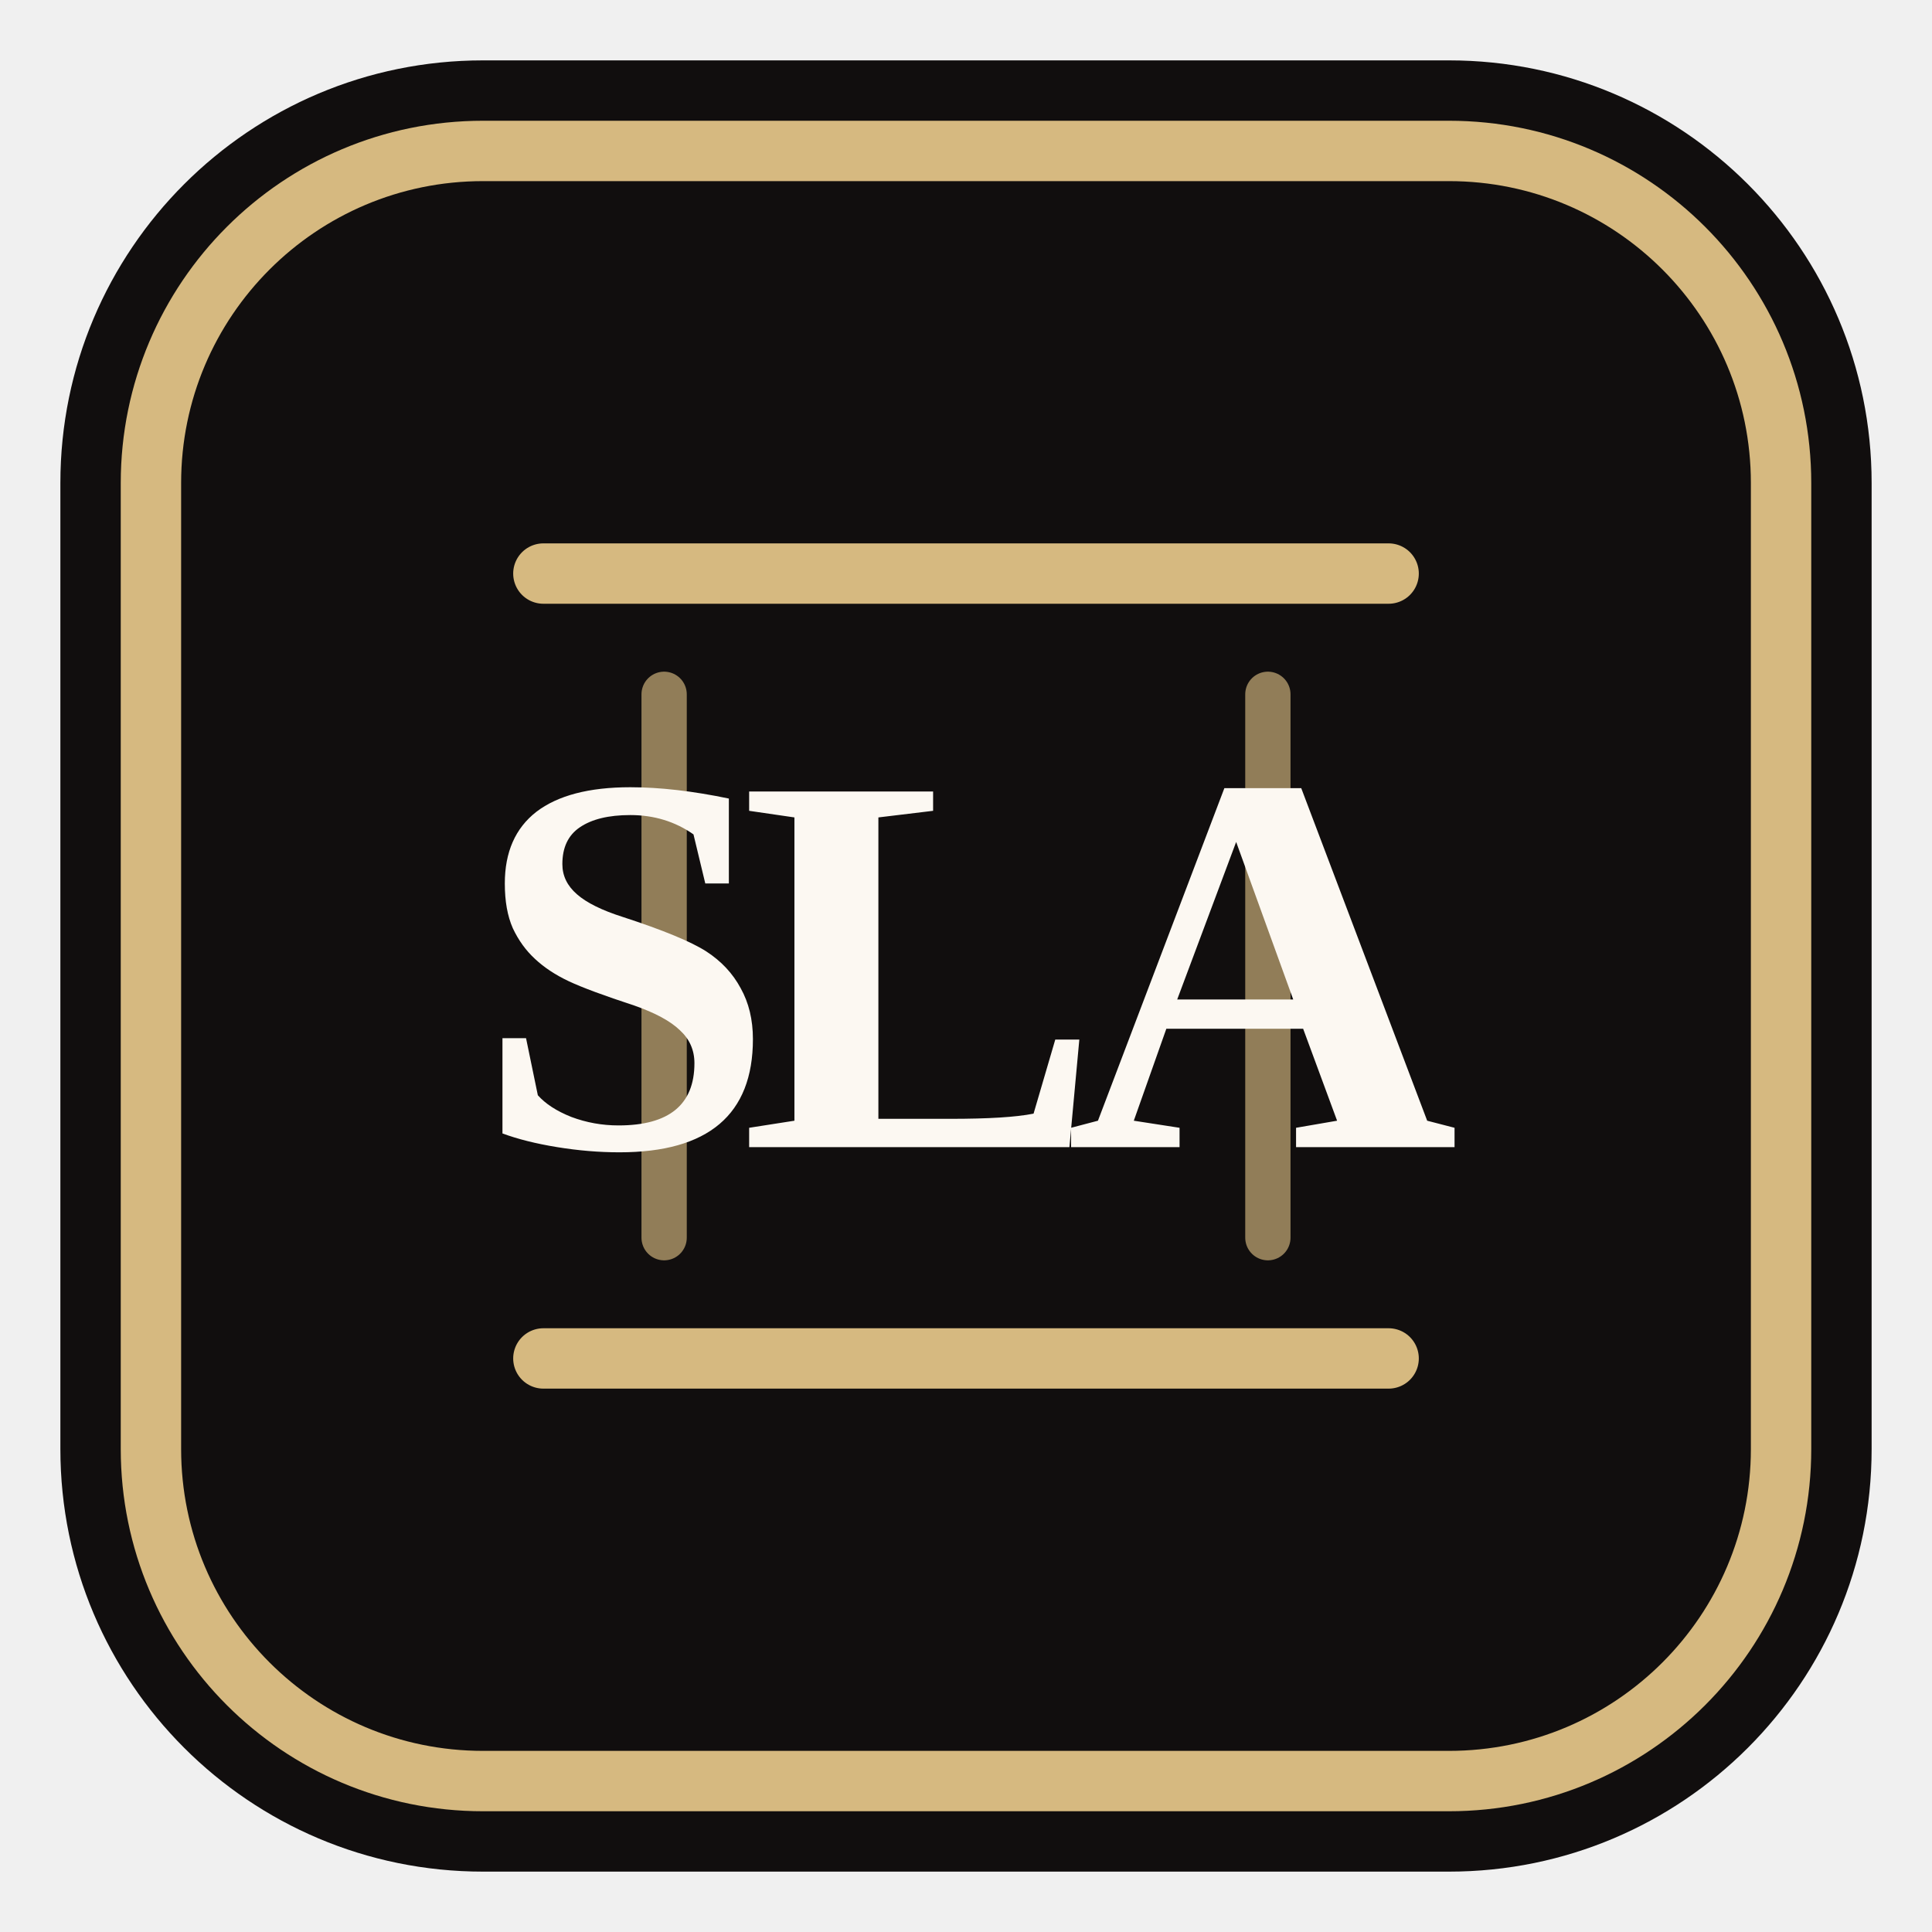
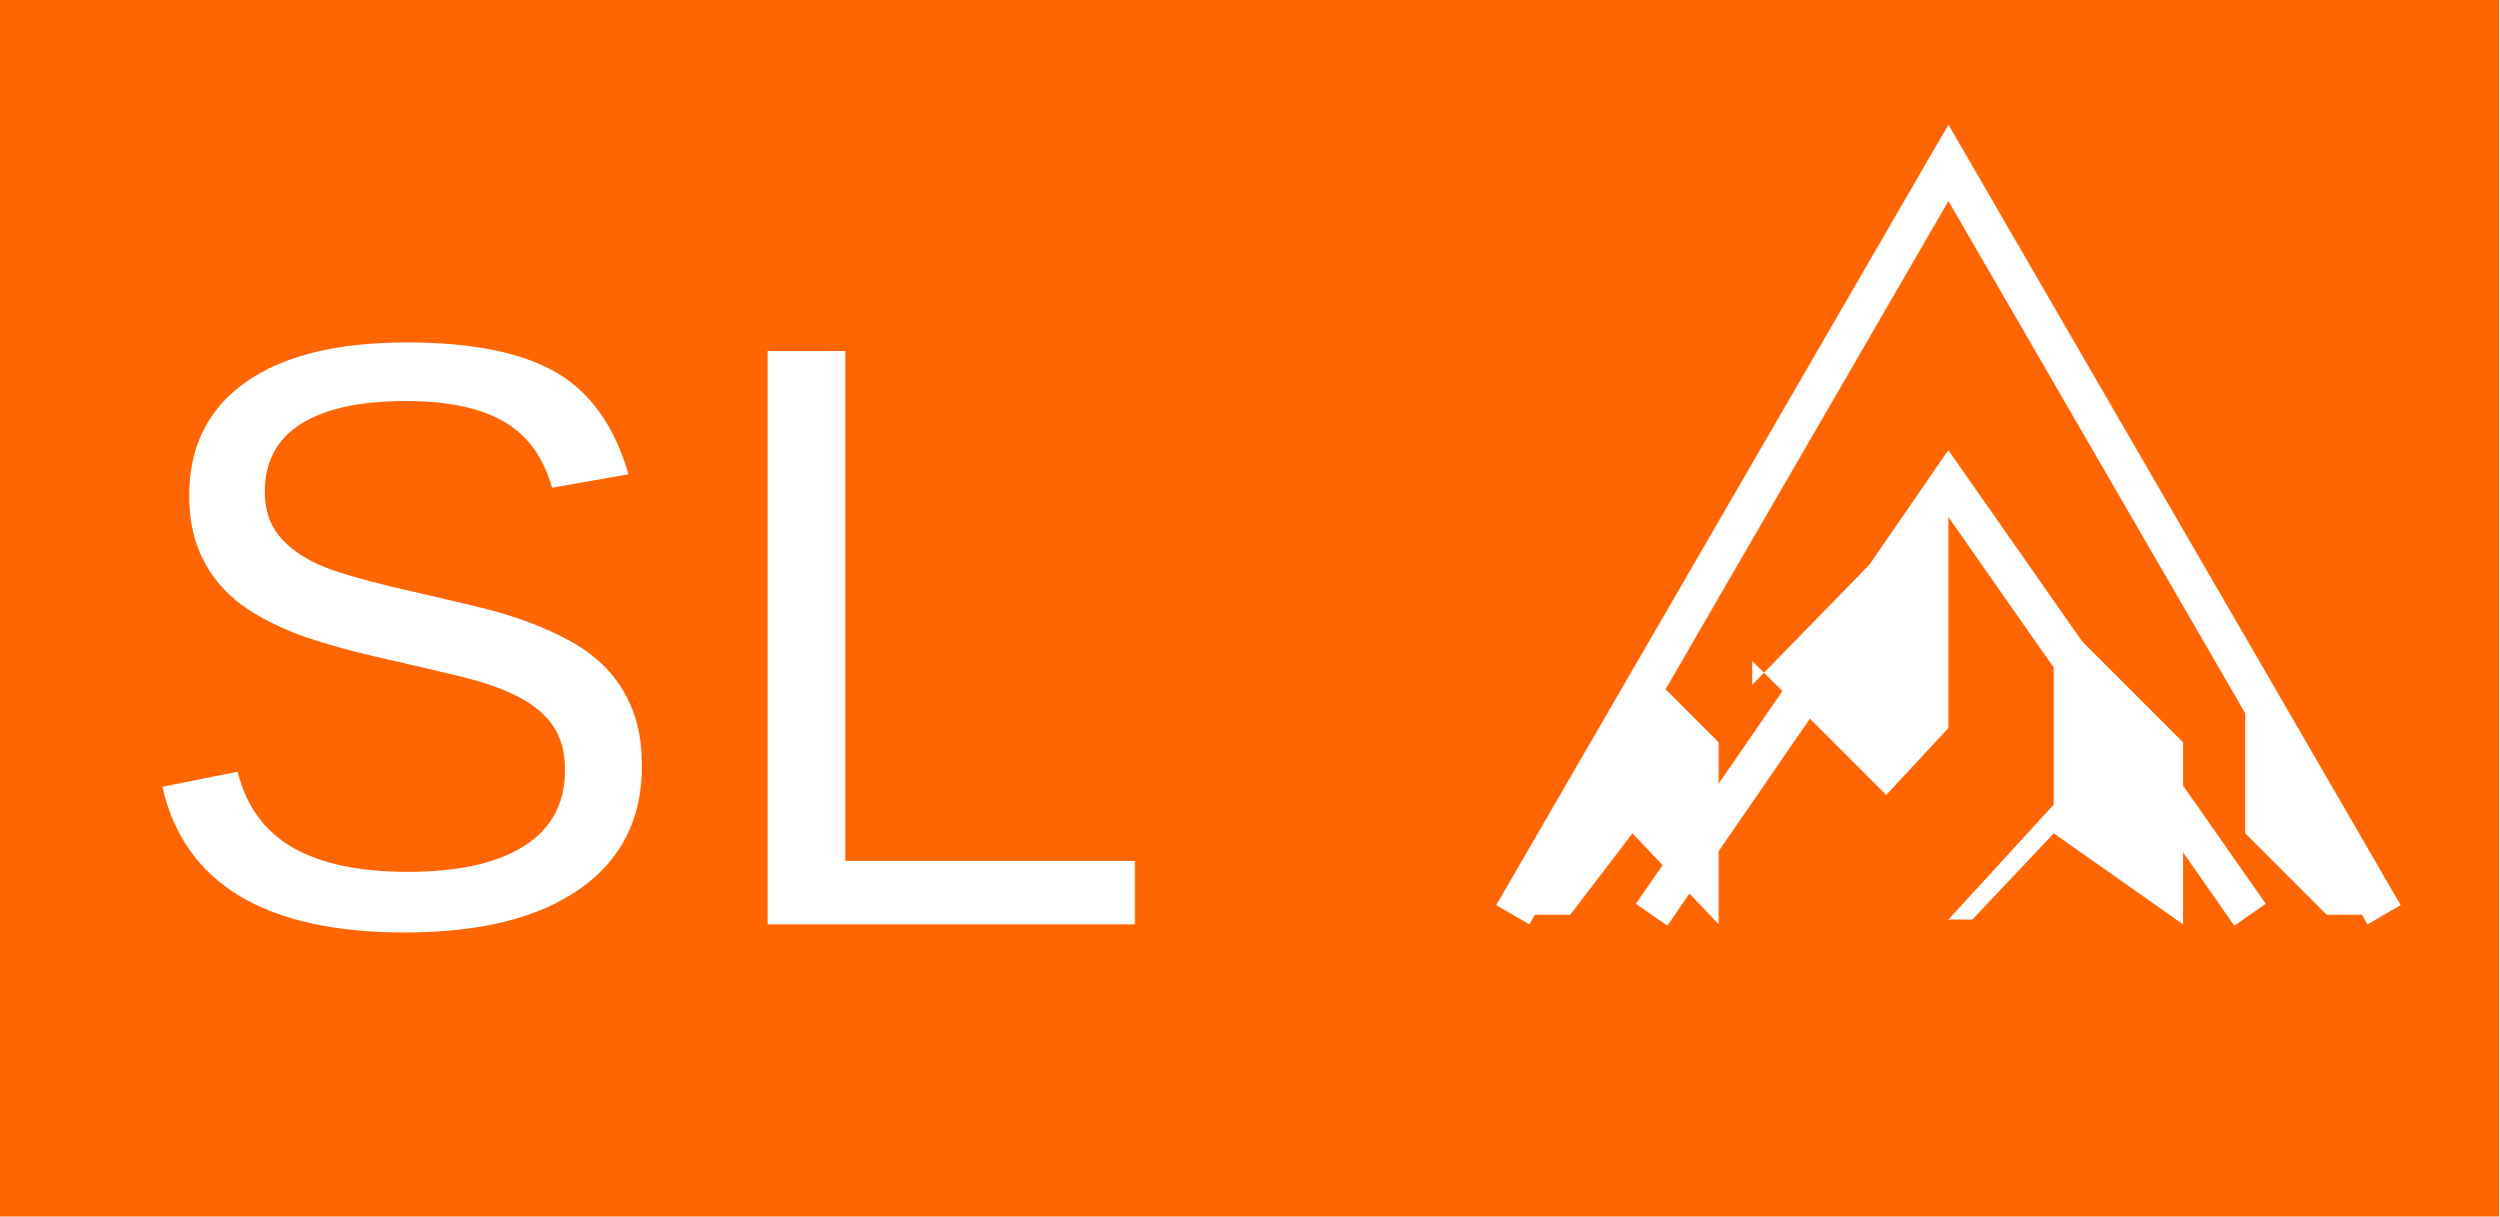
- <svg xmlns="http://www.w3.org/2000/svg" viewBox="0 0 64 64" role="img" aria-labelledby="title desc">
-   <rect x="2" y="2" width="60" height="60" rx="14" fill="#110e0e" />
-   <rect x="5" y="5" width="54" height="54" rx="11" fill="none" stroke="#d6b980" stroke-width="2" />
-   <path d="M18 19h28M18 45h28" stroke="#d6b980" stroke-width="2" stroke-linecap="round" />
-   <path d="M22 23v18M42 23v18" stroke="#d6b980" stroke-width="1.5" stroke-linecap="round" opacity=".65" />
-   <text x="32" y="38" fill="#fcf8f2" font-family="Georgia, 'Times New Roman', serif" font-size="18" font-weight="700" letter-spacing="-1.2" text-anchor="middle">SLA</text>
+ <svg xmlns="http://www.w3.org/2000/svg" viewBox="0 0 522 254" role="img" aria-labelledby="title desc">
+   <rect width="522" height="254" fill="#ff6500" />
+   <text x="26" y="193" fill="#fff" font-family="Arial, Helvetica, sans-serif" font-size="174" font-weight="300" letter-spacing="4">SL</text>
+   <g fill="none" stroke="#fff" stroke-width="8">
+     <path d="M316 191 407 34l91 157" />
+     <path d="M345 191 407 101l63 90" />
+   </g>
+   <path fill="#fff" d="m316 191 29-50 14 14v38l-18-19-13 17zm50-48 41-42v51l-13 14-28-28zm41 49 22-24v-40l27 27v38l-27-19-17 18zm62-51 29 50h-12l-17-17z" />
</svg>
